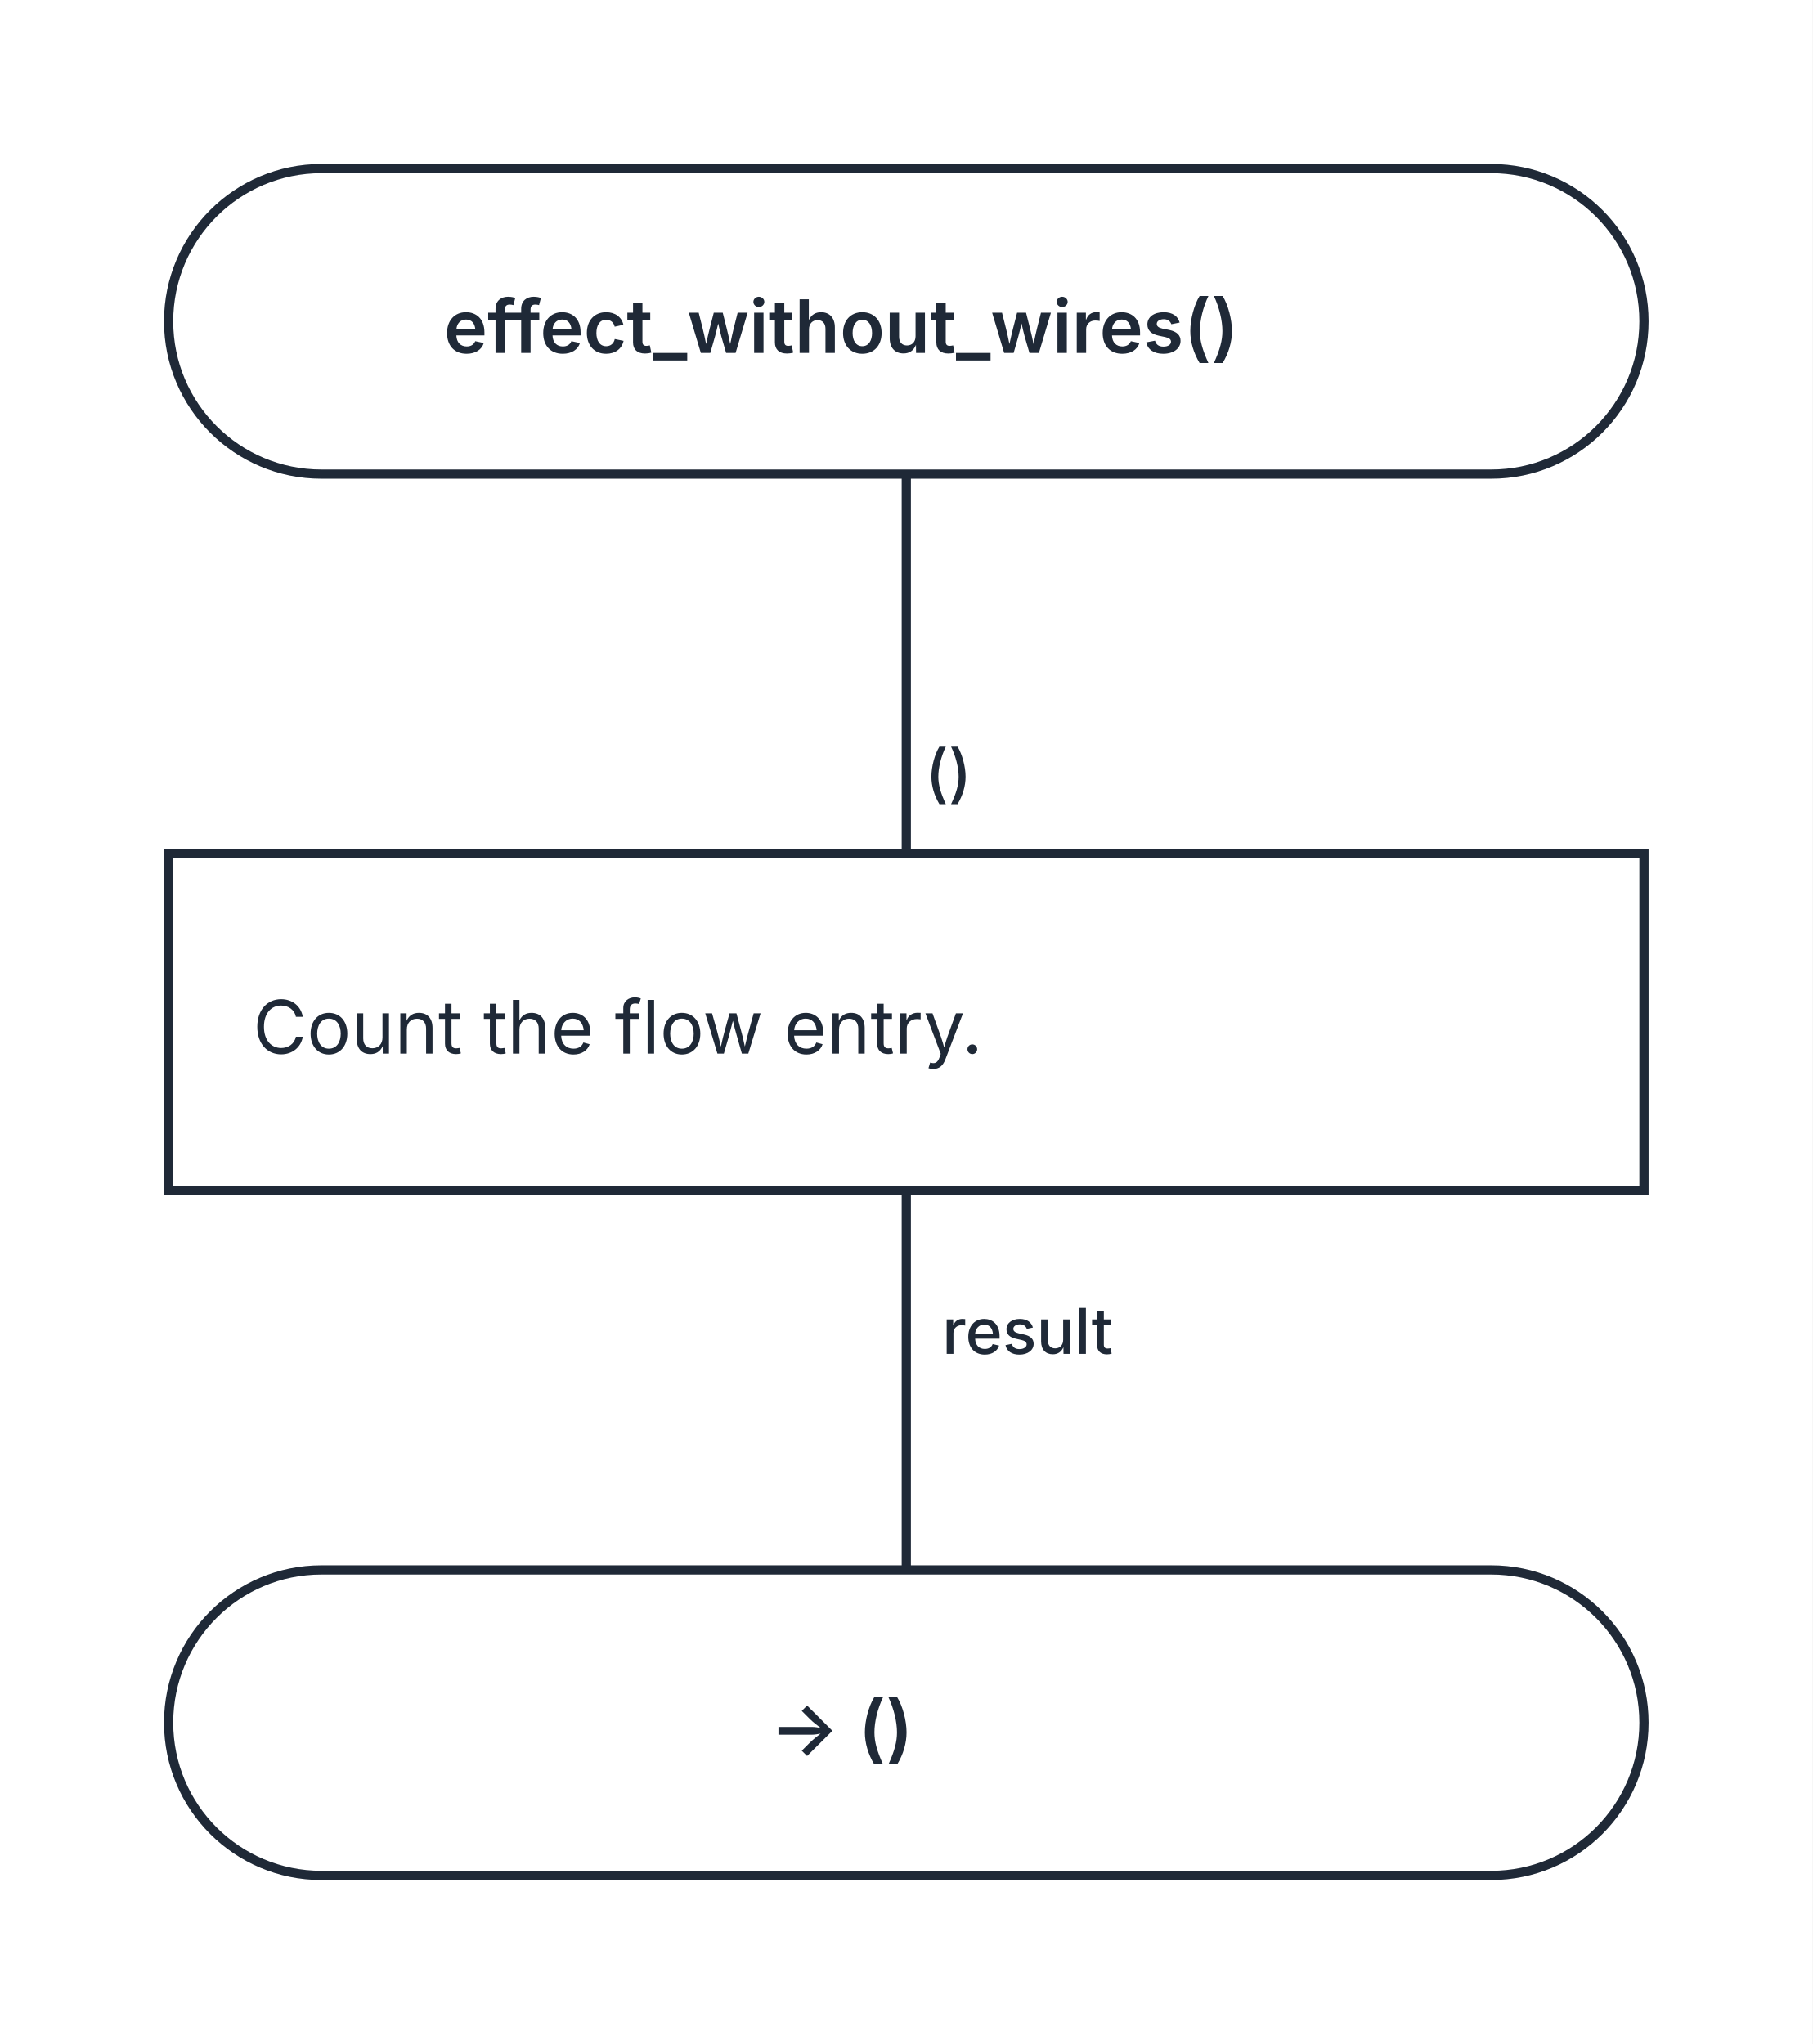
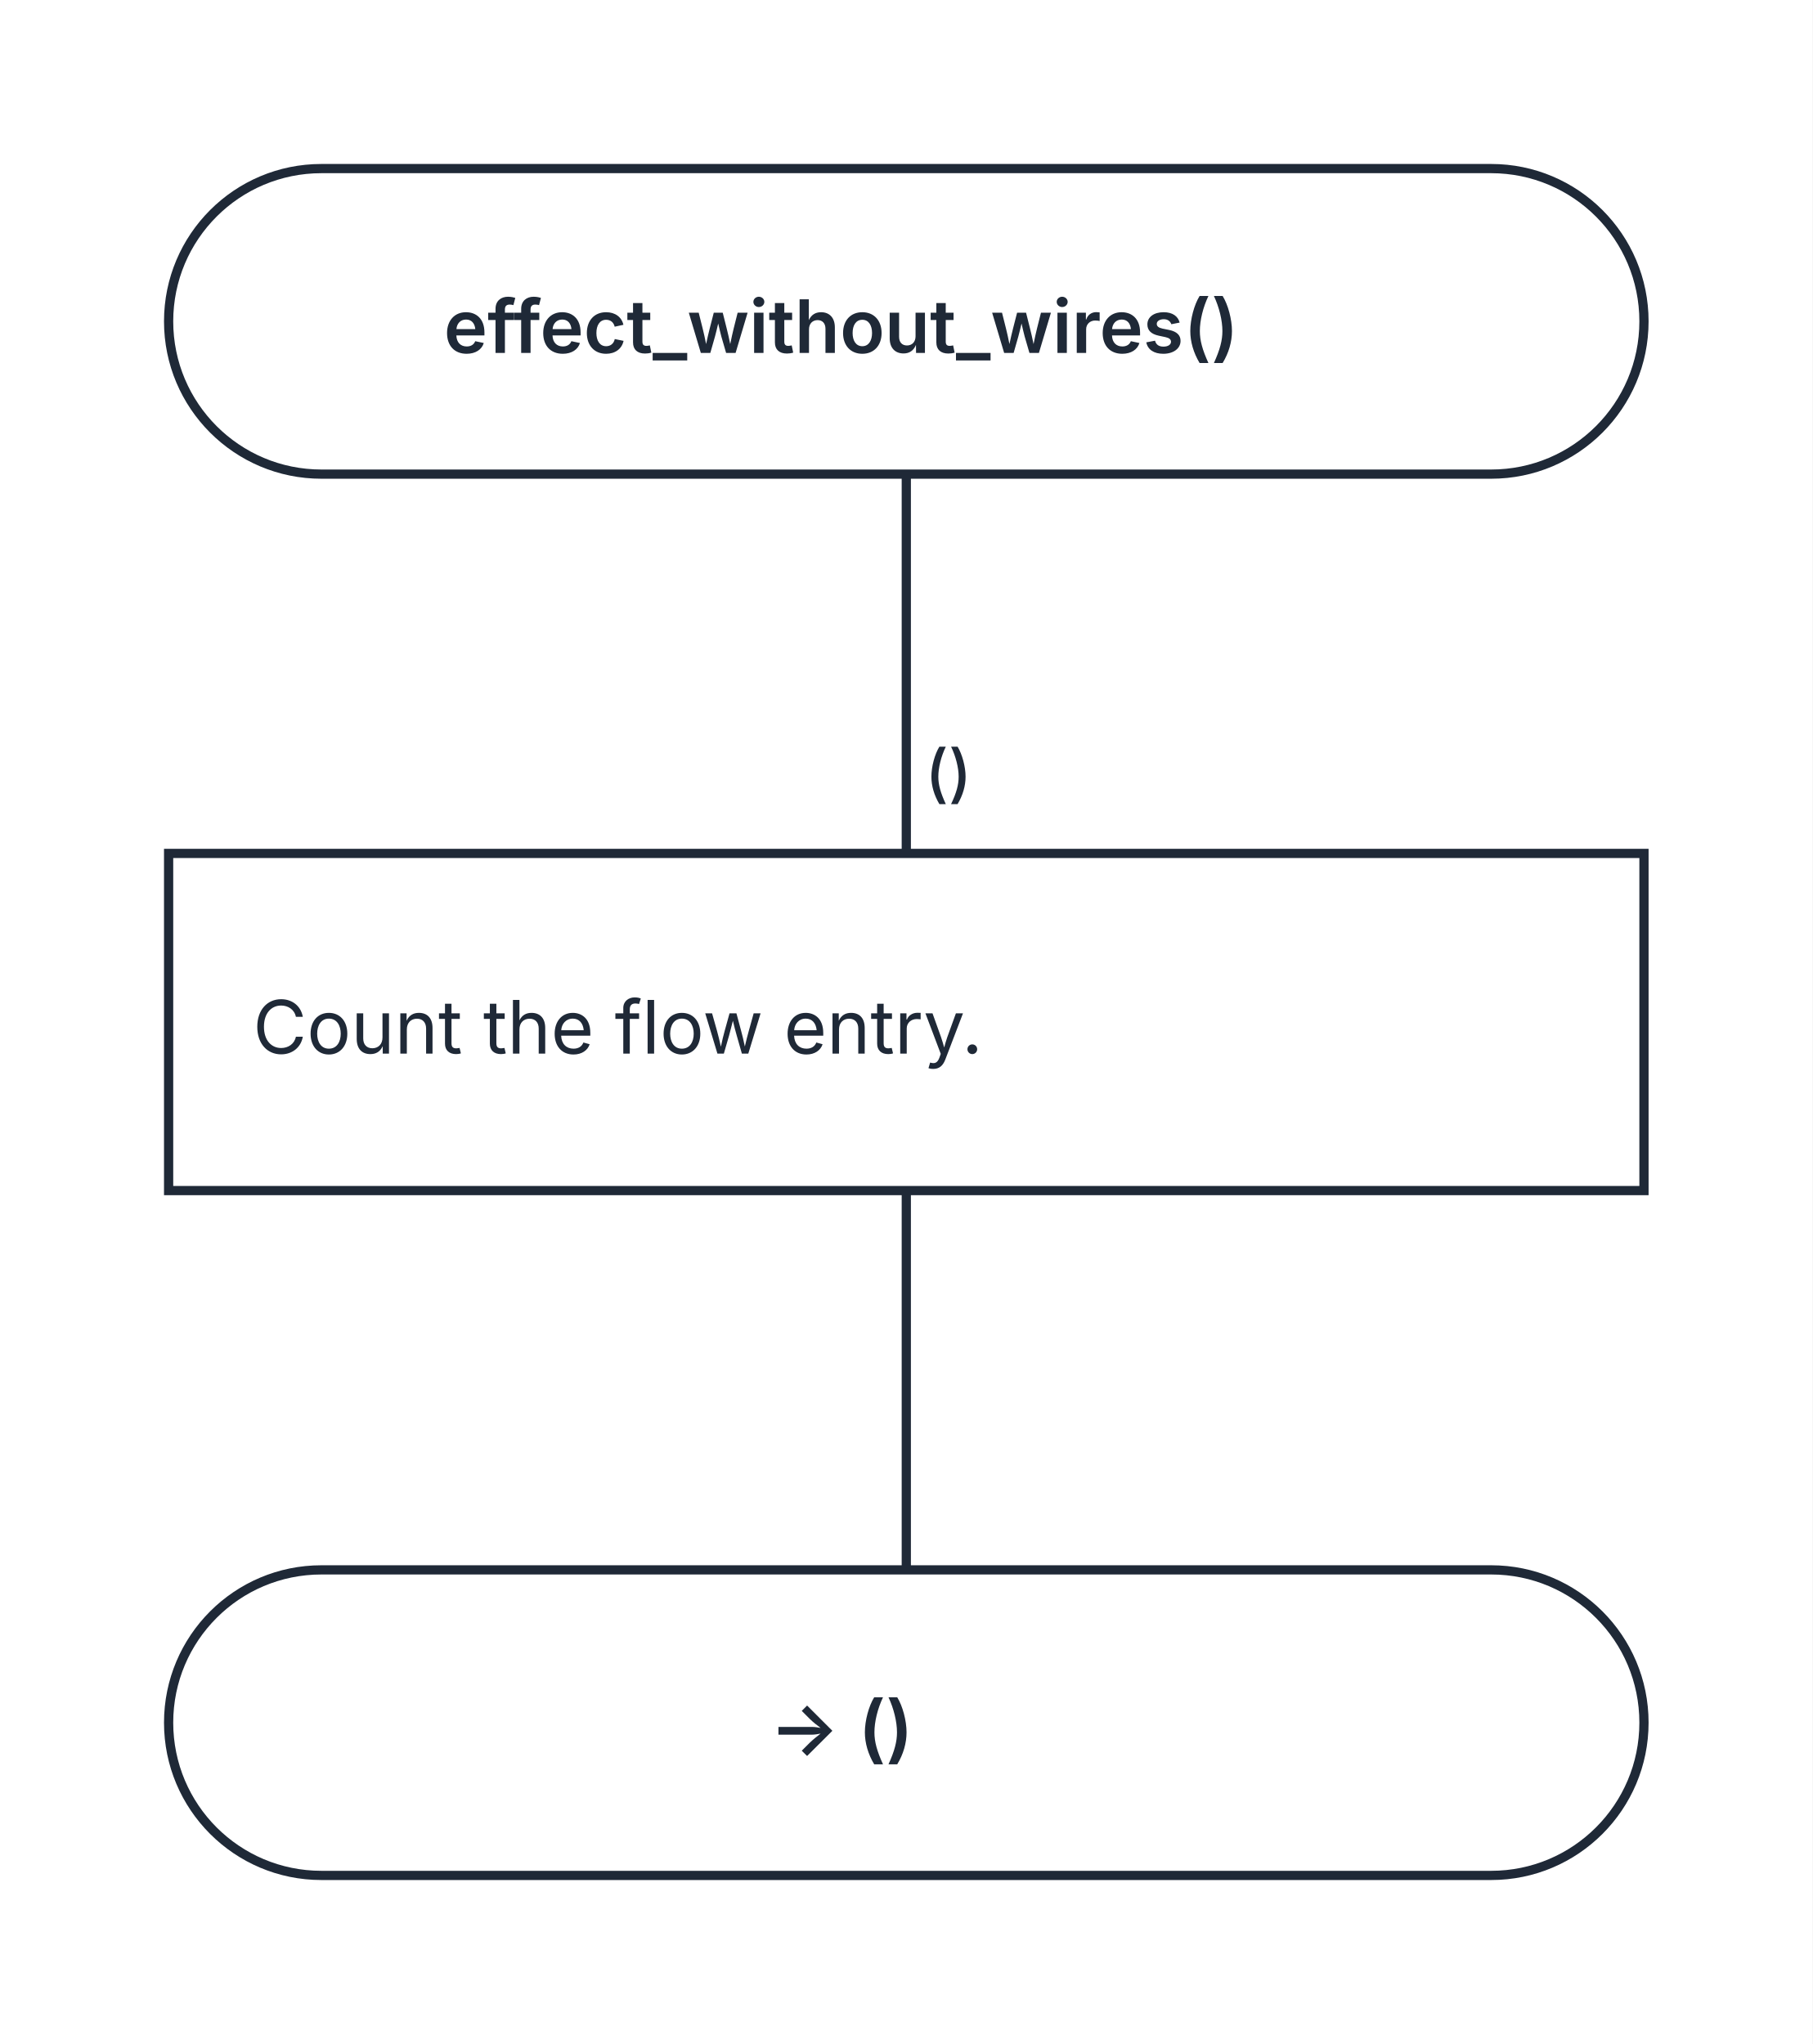
<svg xmlns="http://www.w3.org/2000/svg" width="344" height="388" viewBox="0 0 344 388" role="img" aria-labelledby="kaalang-title" aria-describedby="kaalang-description">
  <defs>
    <style>
      svg { color: #1f2937; font-family: Inter, ui-sans-serif, system-ui, -apple-system, BlinkMacSystemFont, "Segoe UI", sans-serif; text-rendering: optimizeLegibility; }
      .connection { fill: none; stroke: currentColor; stroke-width: 1.75; stroke-linecap: square; stroke-linejoin: round; }
      .connection-label { fill: currentColor; font-size: 12px; font-weight: 500; paint-order: stroke; stroke: #ffffff; stroke-width: 5px; stroke-linejoin: round; text-anchor: middle; }
      .node-shape { fill: #ffffff; stroke: currentColor; stroke-width: 1.75; }
      .label { fill: currentColor; font-size: 14px; text-anchor: middle; }
      .start .label, .question .label, .select .label, .case .label, .end .label { font-weight: 600; }
      .action .label { font-weight: 400; text-anchor: start; }
    </style>
  </defs>
  <rect width="100%" height="100%" fill="#ffffff" />
  <g class="connections">
    <path class="connection" d="M 172 90 L 172 162" />
    <path class="connection" d="M 172 226 L 172 298" />
-     <text class="connection-label" x="203" y="257" xml:space="preserve">
-       <tspan x="203" dy="0">result</tspan>
-     </text>
    <text class="connection-label" x="188" y="151" xml:space="preserve">
      <tspan x="188" dy="0">()</tspan>
    </text>
  </g>
  <g class="nodes">
    <g class="node start" transform="translate(172 61)">
      <rect class="node-shape" x="-140" y="-29" width="280" height="58" rx="29" />
      <text class="label" y="6" xml:space="preserve">
        <tspan x="0" dy="0">effect_without_wires()</tspan>
      </text>
    </g>
    <g class="node action" transform="translate(172 194)">
      <rect class="node-shape" x="-140" y="-32" width="280" height="64" />
      <text class="label" y="6" xml:space="preserve">
        <tspan x="-124" dy="0">Count the flow entry.</tspan>
      </text>
    </g>
    <g class="node end" transform="translate(172 327)">
      <rect class="node-shape" x="-140" y="-29" width="280" height="58" rx="29" />
      <text class="label" y="6" xml:space="preserve">
        <tspan x="0" dy="0">-&gt; ()</tspan>
      </text>
    </g>
  </g>
</svg>
